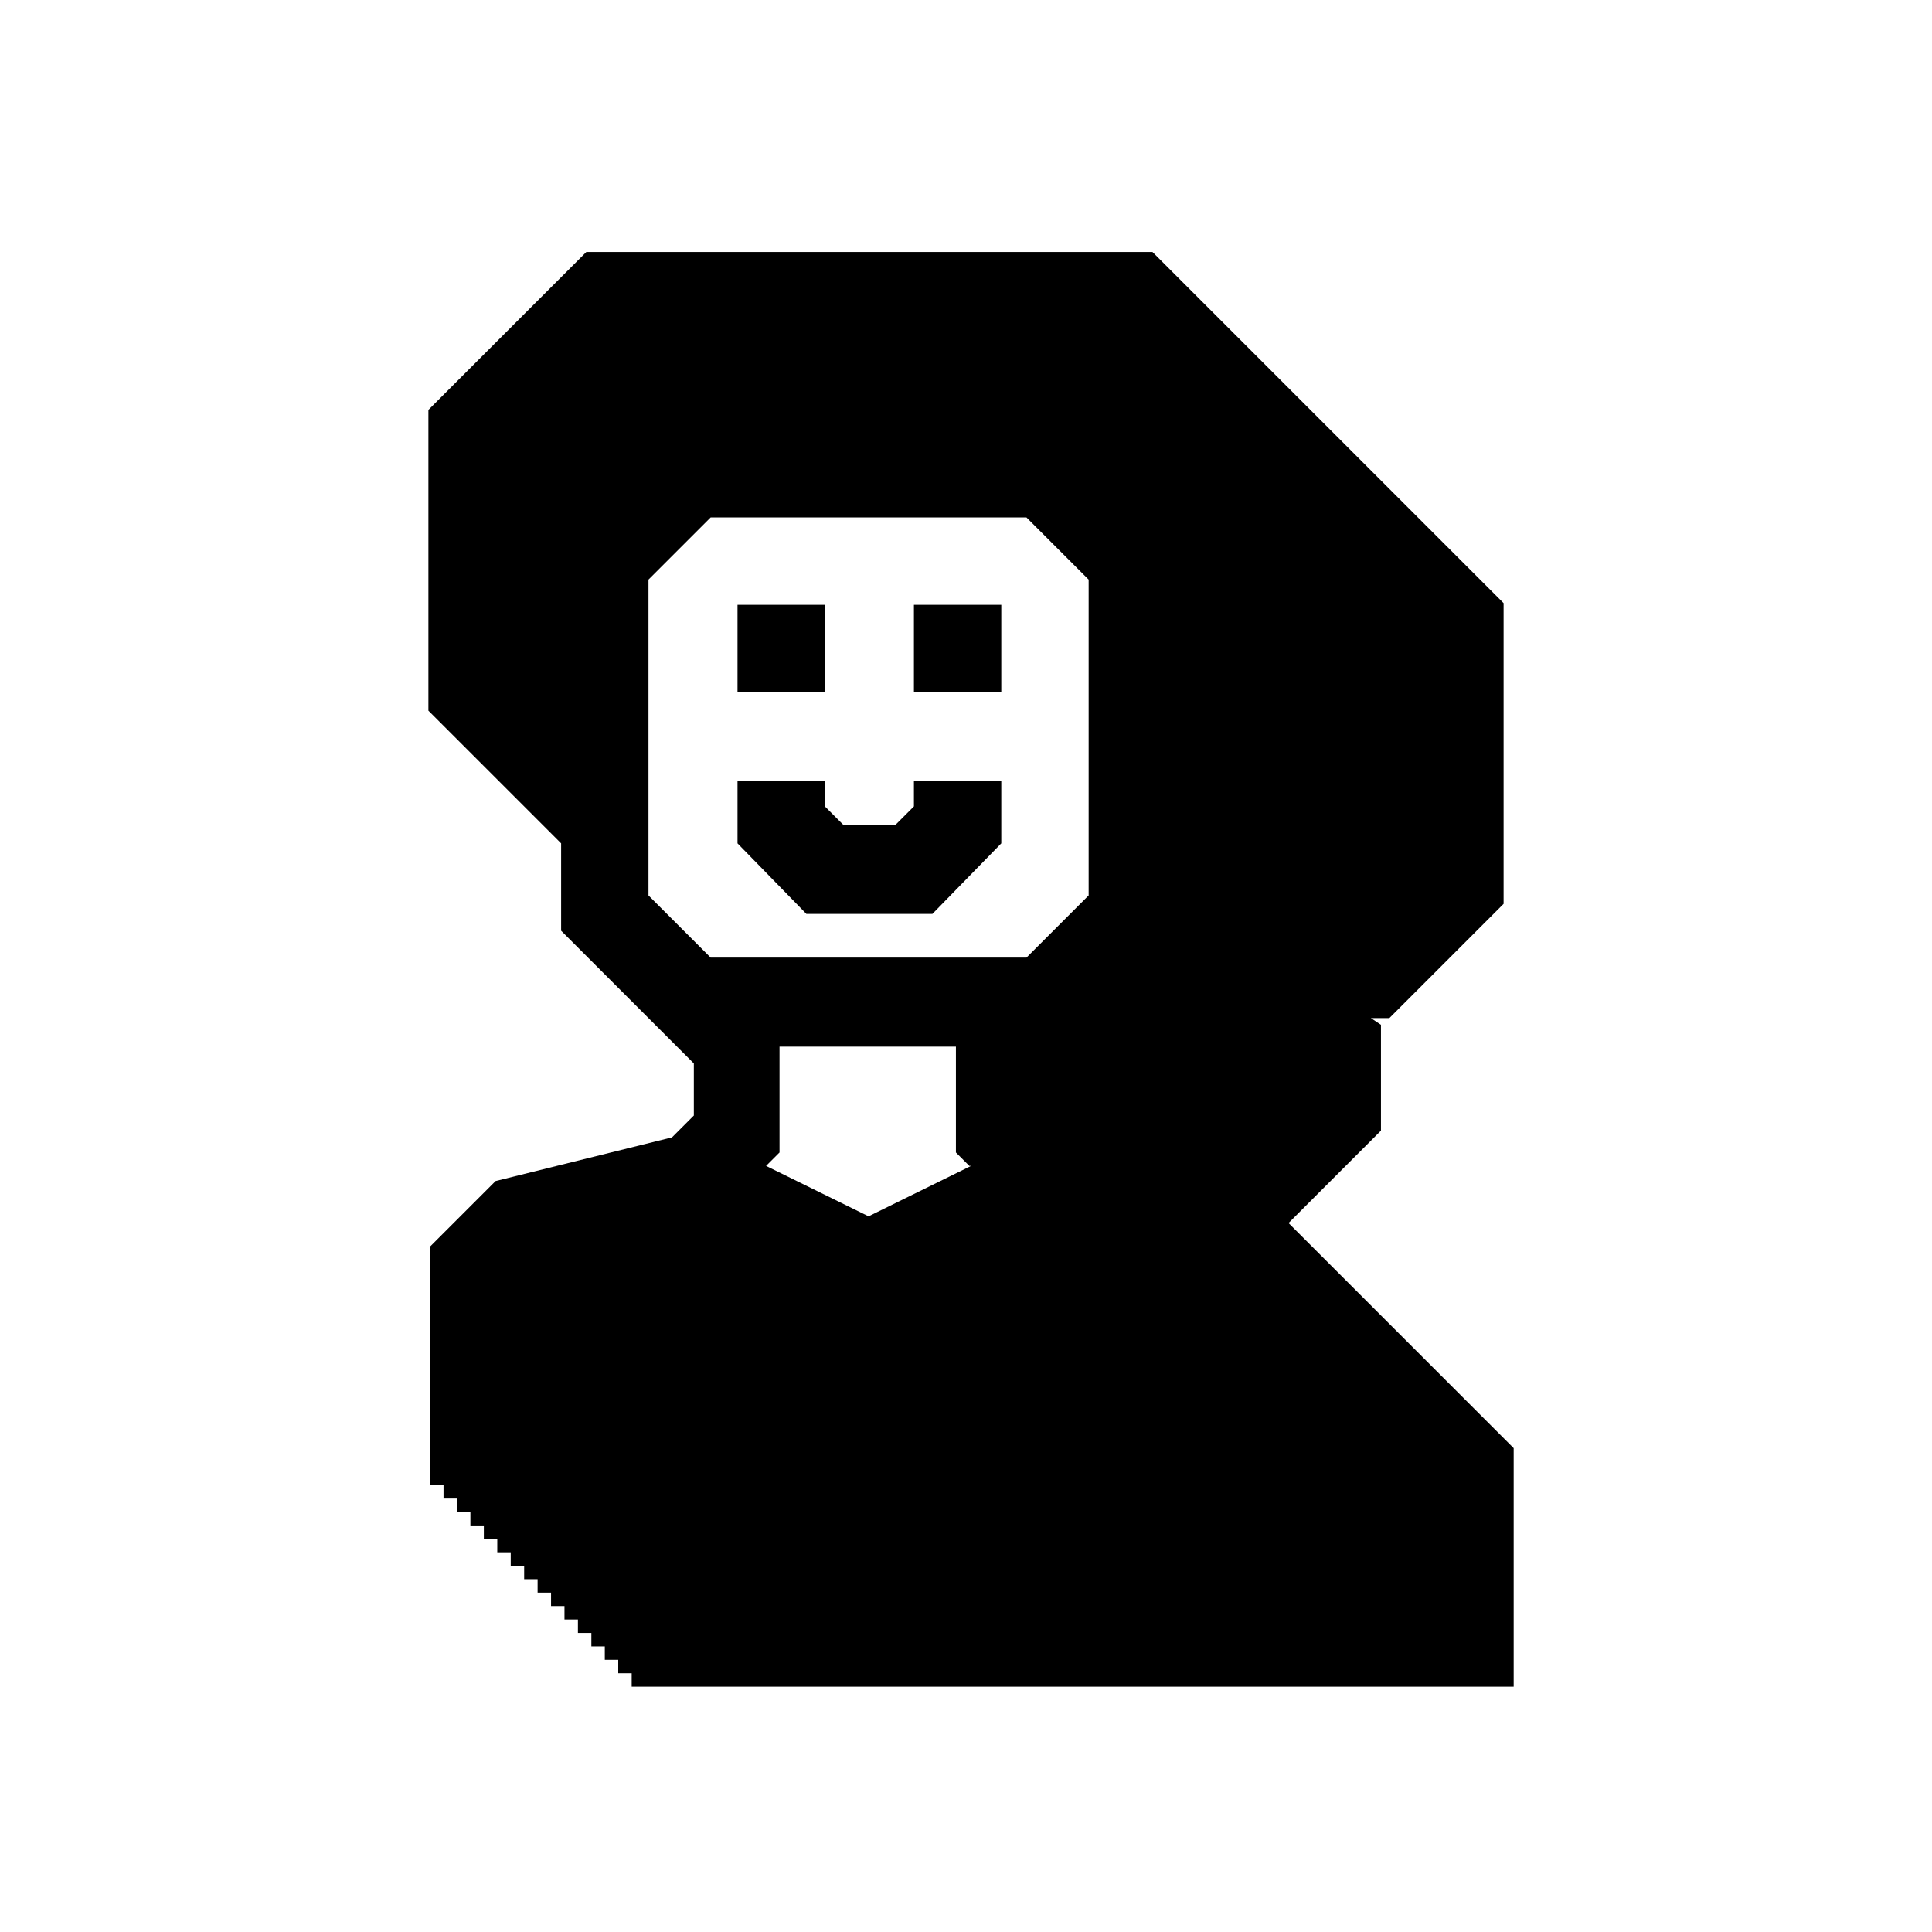
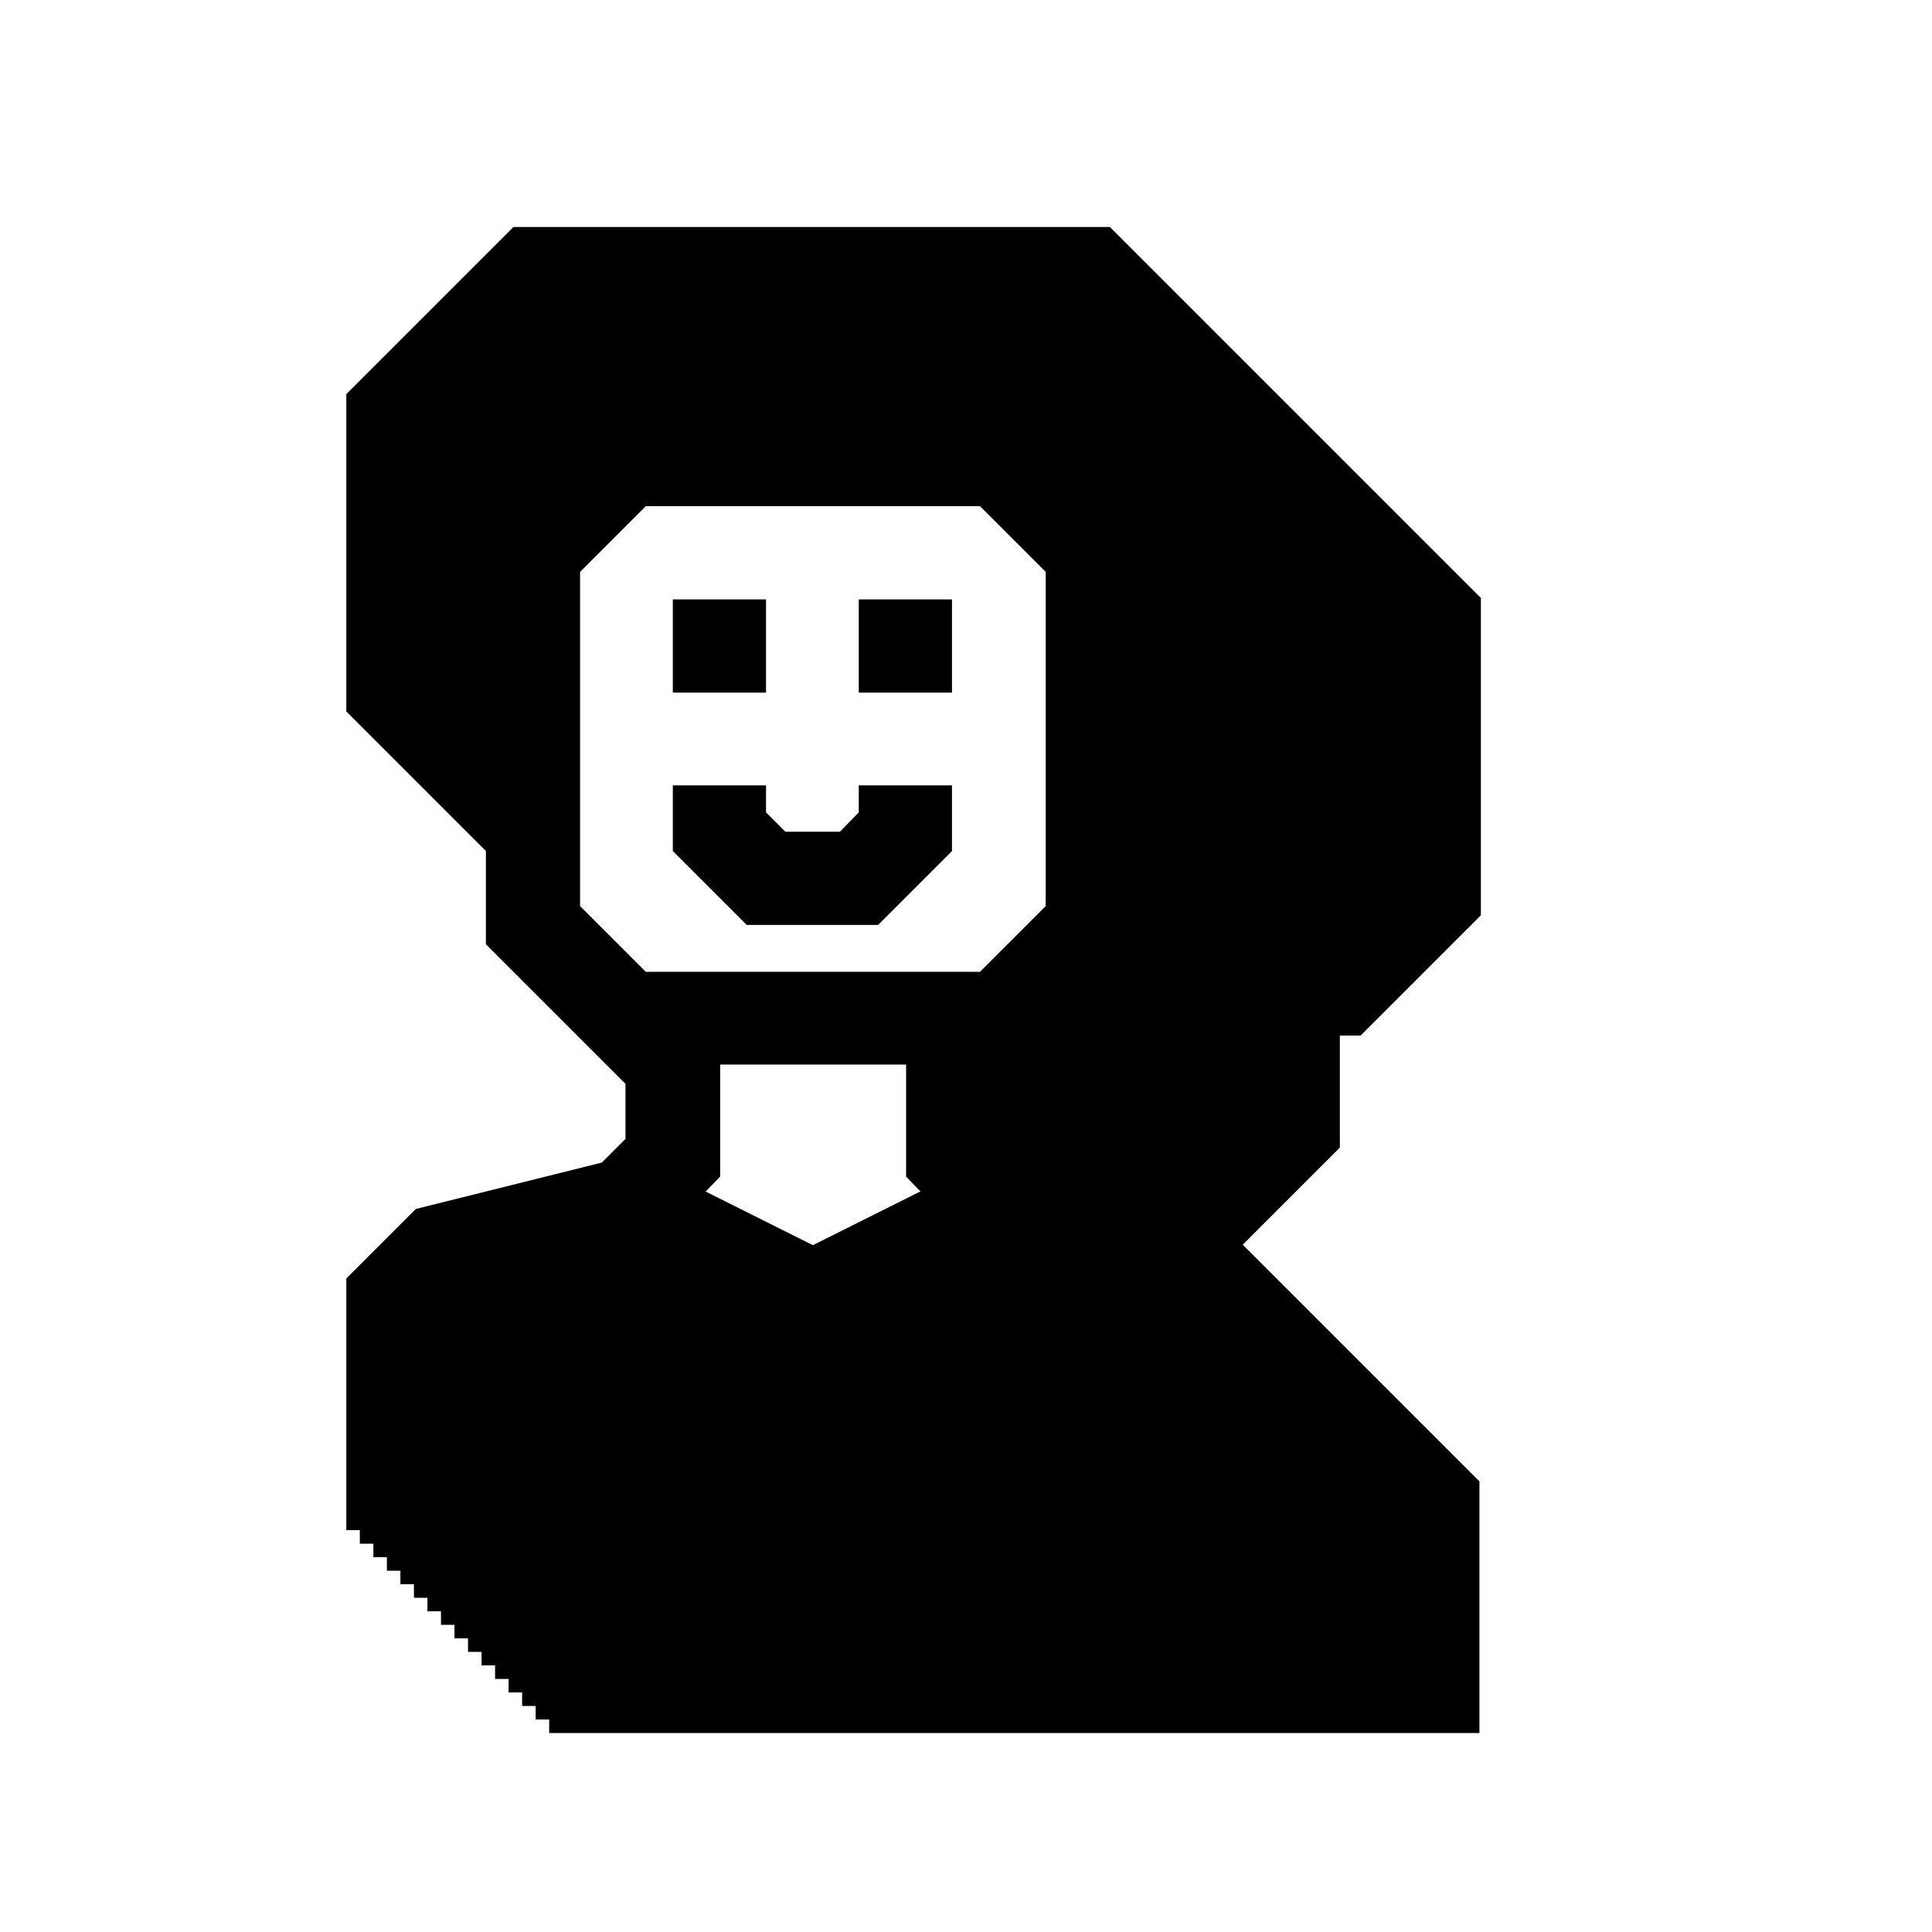
- <svg xmlns="http://www.w3.org/2000/svg" id="a" viewBox="0 0 115 115">
-   <path d="M81.6,60.6h1.1l6.8-6.8v-17.9c-7-7-14-14-20.9-20.9h-33.7l-9.4,9.4v17.9c2.6,2.6,5.3,5.3,7.9,7.9v5.2c2.6,2.6,5.3,5.3,7.9,7.9v3.1l-1.3,1.3-10.5,2.6-3.9,3.9v14.2h.8v.8h.8v.8h.8v.8h.8v.8h.8v.8h.8v.8h.8v.8h.8v.8h.8v.8h.8v.8h.8v.8h.8v.8h.8v.8h.8v.8h.8v.8h52.5v-14.2c-4.4-4.4-8.9-8.9-13.4-13.4l5.5-5.5v-6.3ZM38.6,34.5l3.7-3.7h18.8l3.7,3.7v18.8l-3.7,3.7h-18.8l-3.7-3.7v-18.8ZM57.8,69.4l-6.1,3-6.1-3,.8-.8v-6.3h10.5v6.3l.8.8Z" />
-   <rect x="43.9" y="36" width="5.2" height="5.2" />
-   <rect x="54.4" y="36" width="5.2" height="5.2" />
-   <polygon points="55.5 54.4 59.6 50.2 59.6 46.5 54.4 46.5 54.4 48 53.3 49.1 50.2 49.1 49.1 48 49.1 46.5 43.9 46.5 43.9 50.2 48 54.4 55.5 54.4" />
+ <svg xmlns="http://www.w3.org/2000/svg" id="a" viewBox="0 0 400 400">
+   <path d="M277.8,214.4h3.9l24.9-24.9v-65.7c-25.6-25.6-51.2-51.2-76.8-76.8h-123.5l-34.6,34.6v65.7c9.6,9.6,19.3,19.3,28.9,28.9v19.3c9.5,9.5,19.3,19.3,28.9,28.9v11.4l-4.9,4.9-38.5,9.6-14.4,14.4v52.1h2.8v2.8h2.8v2.8h2.8v2.8h2.8v2.8h2.8v2.8h2.8v2.8h2.8v2.8h2.8v2.8h2.8v2.8h2.8v2.8h2.8v2.8h2.8v2.8h2.8v2.8h2.8v2.8h2.8v2.8h192.6v-52.1c-16.3-16.3-32.8-32.8-49-49l20.1-20.1v-23.2ZM120.1,118.4l13.6-13.6h69.2l13.6,13.6v69.2l-13.6,13.6h-69.2l-13.6-13.6v-69.2ZM190.5,246.7l-22.2,11.1-22.2-11.1,3-3.1v-23.2h38.5v23.2l3,3.1Z" />
+   <rect x="139.3" y="124.1" width="19.3" height="19.3" />
+   <rect x="177.8" y="124.1" width="19.3" height="19.3" />
+   <polygon points="181.8 191.5 197.1 176.2 197.1 162.6 177.8 162.6 177.8 168.2 173.9 172.2 162.6 172.2 158.6 168.2 158.6 162.6 139.3 162.6 139.3 176.2 154.6 191.5 181.8 191.5" />
</svg>
